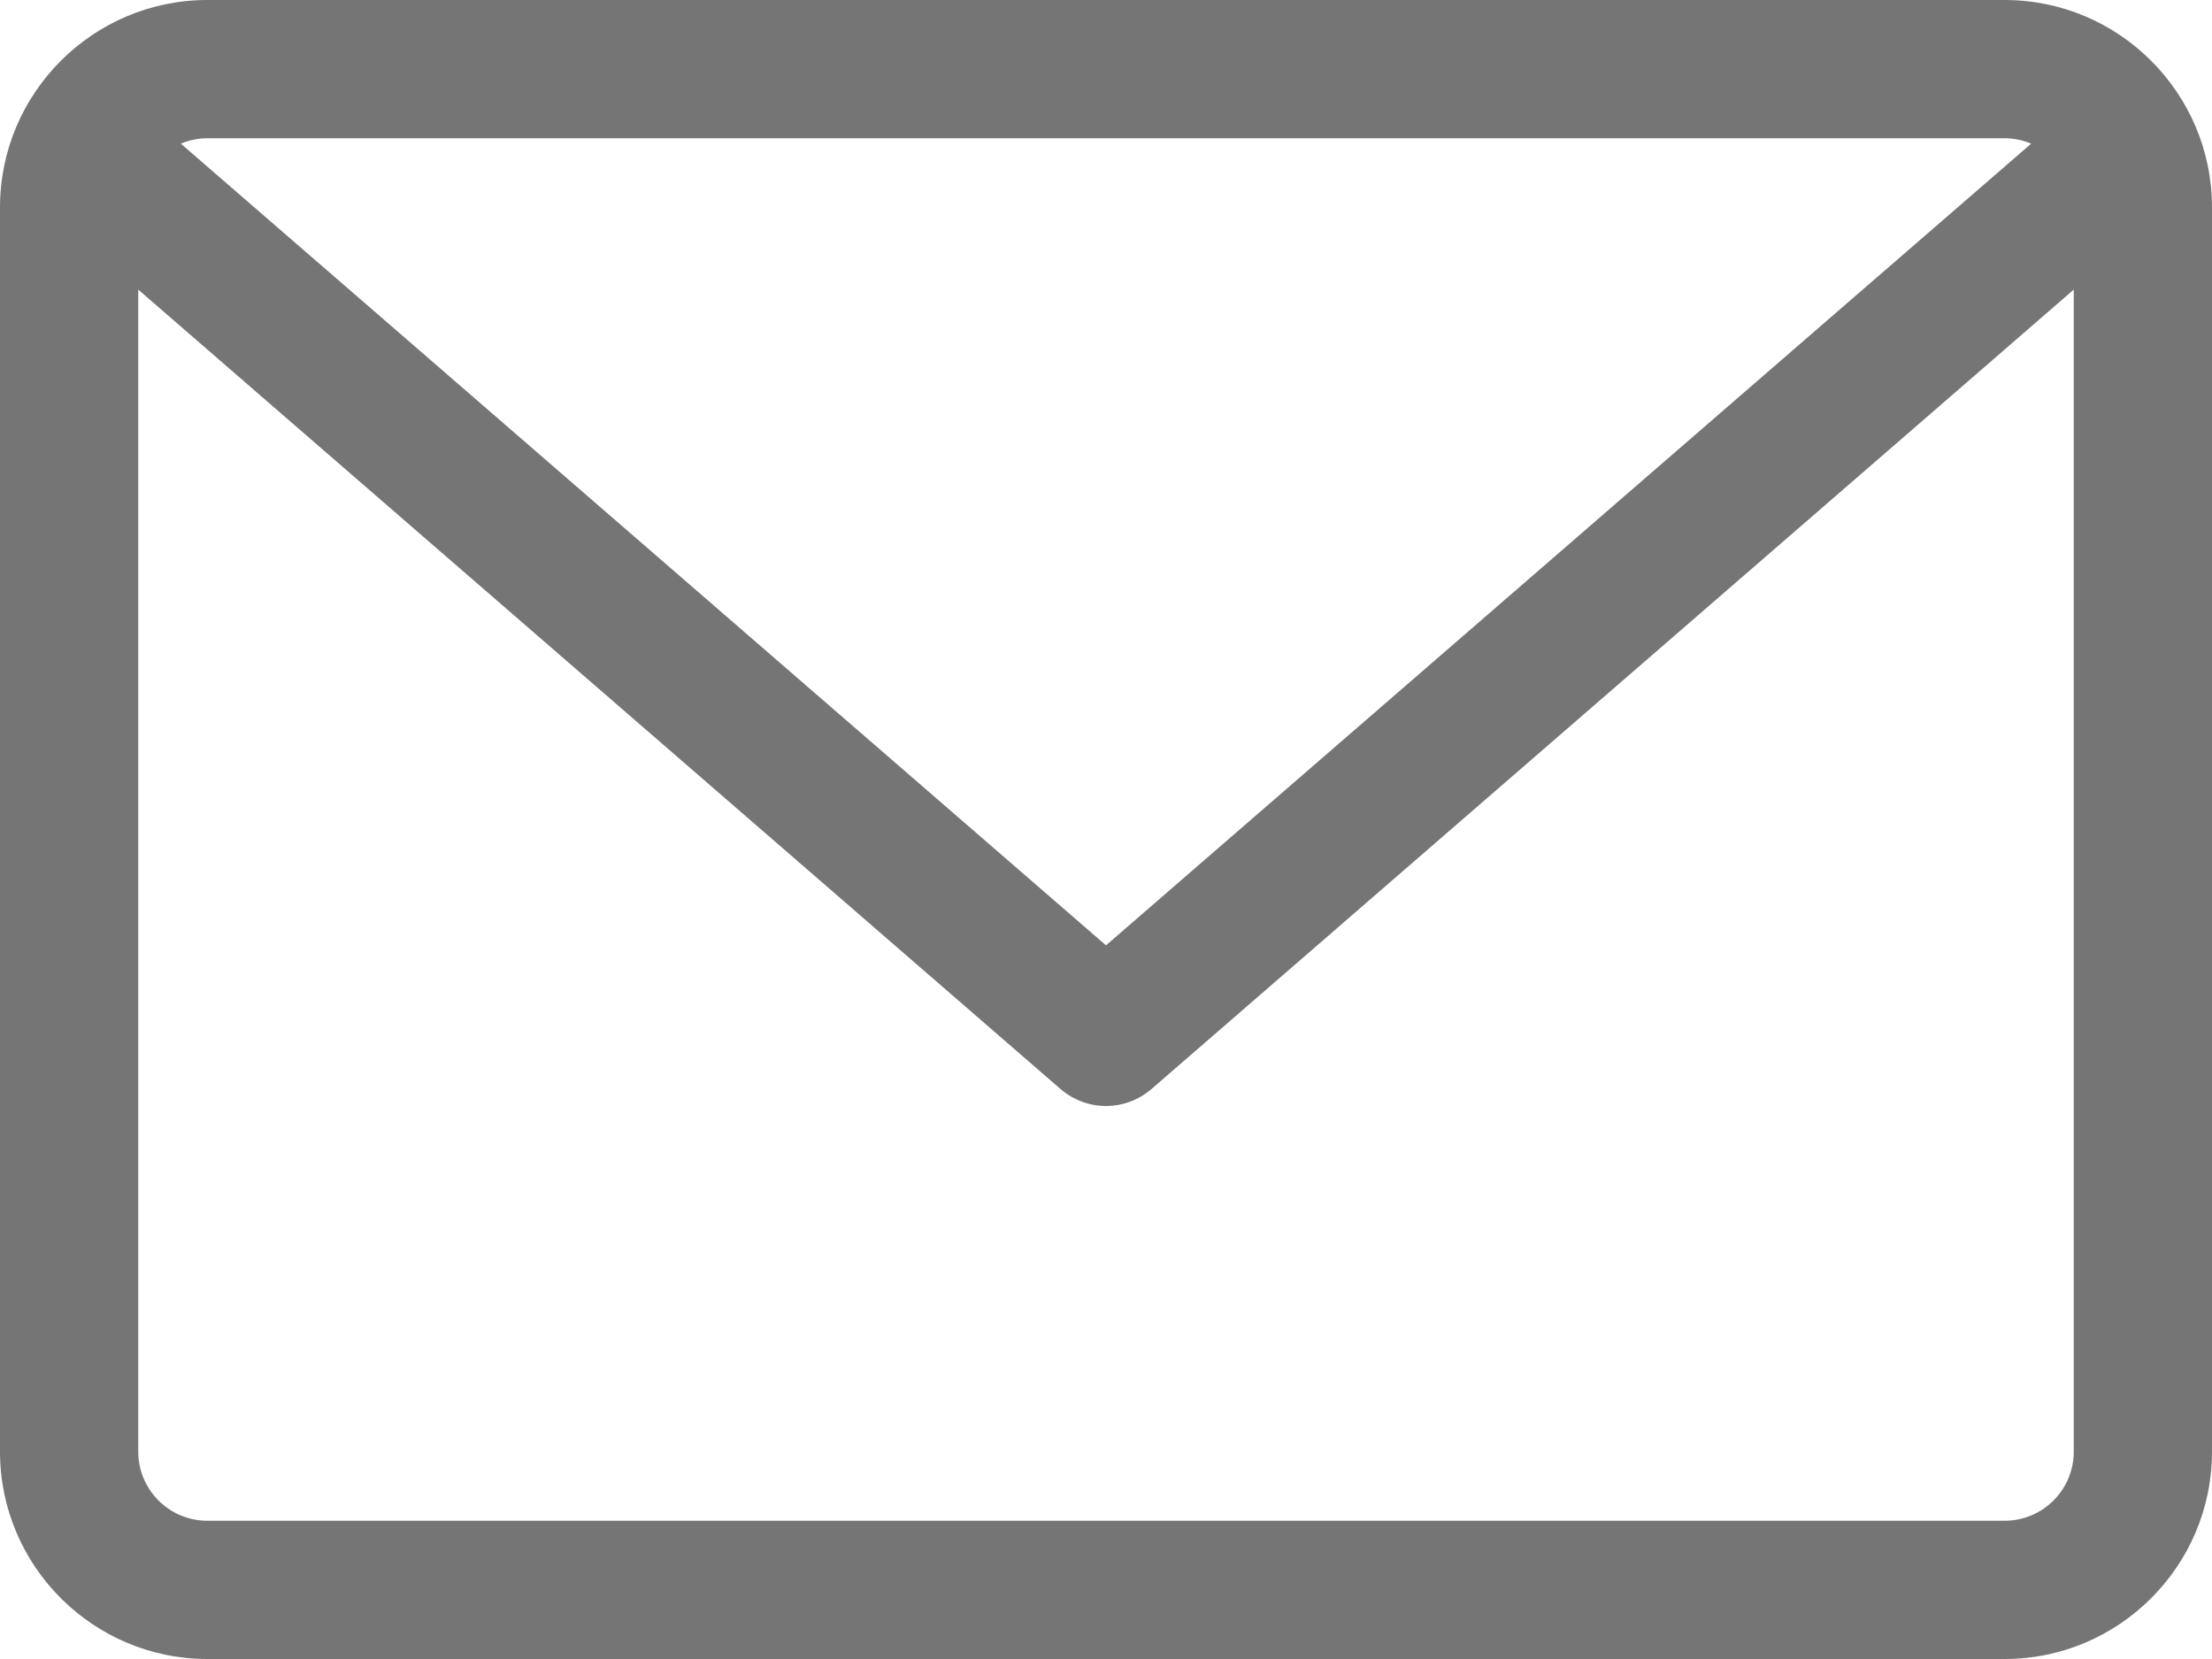
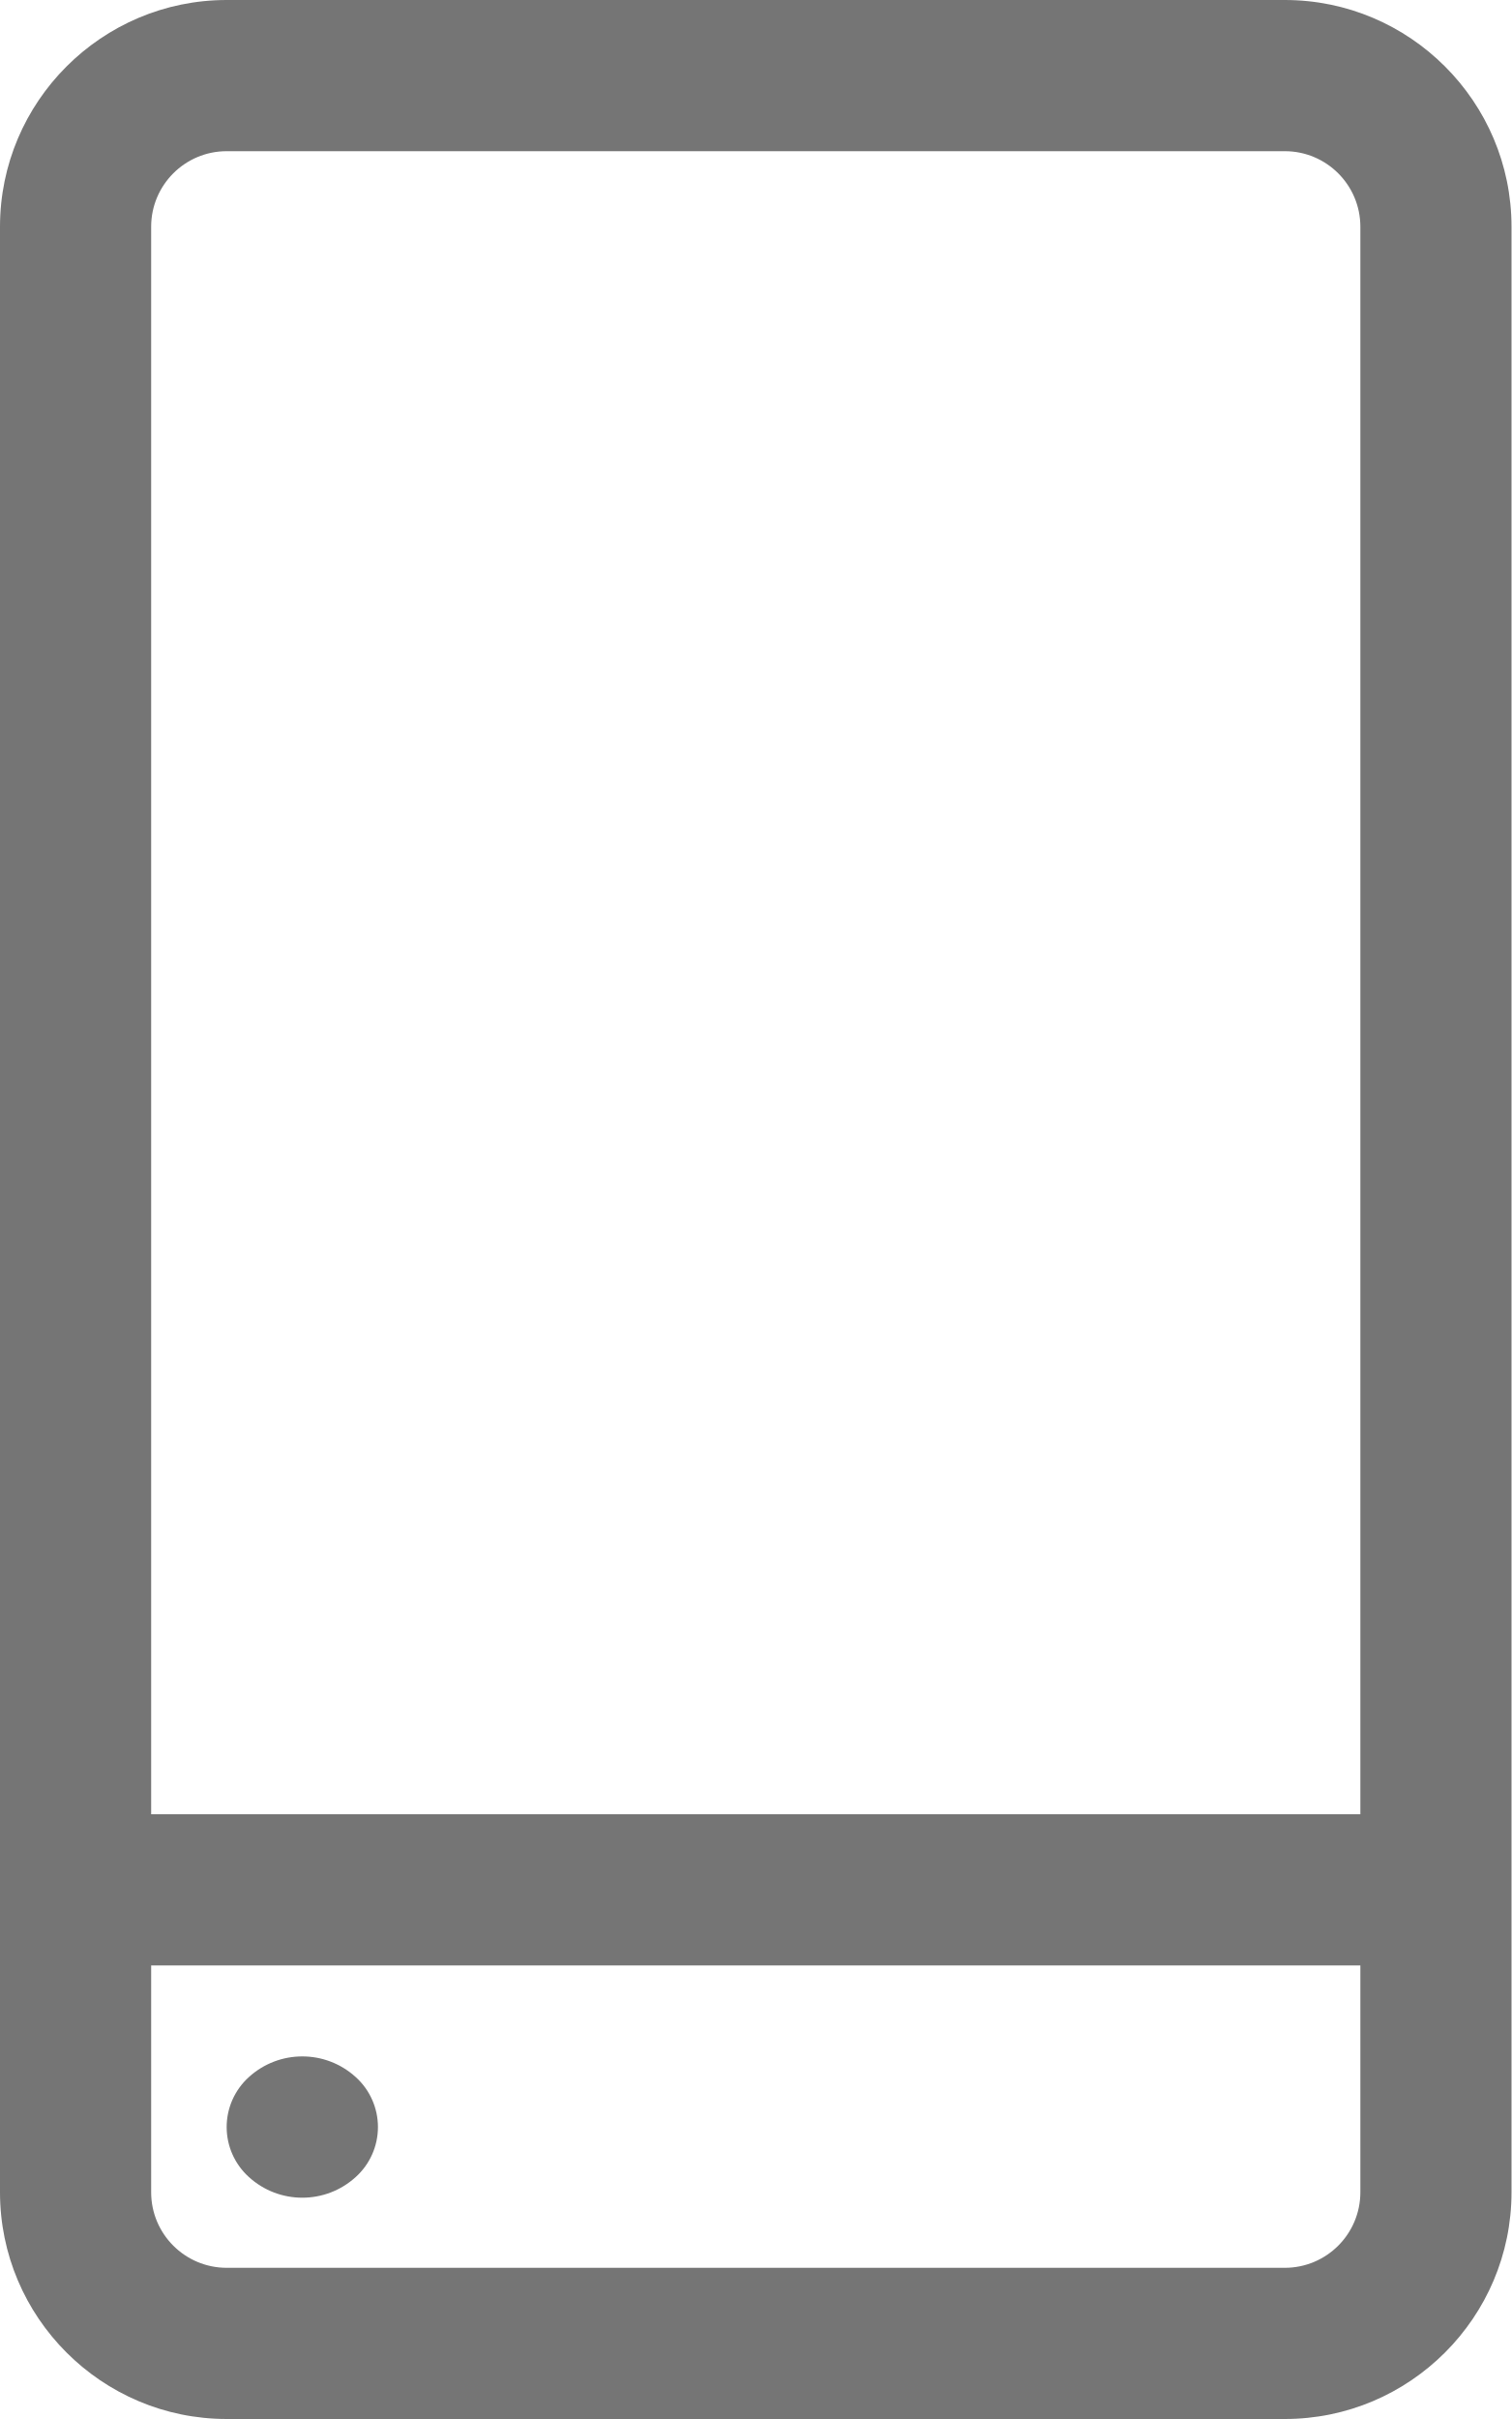
- <svg xmlns="http://www.w3.org/2000/svg" width="16" height="12" viewBox="0 0 16 12" fill="none">
-   <path d="M14.5 0H1.5C0.673 0 0 0.673 0 1.5V10.5C0 11.327 0.673 12 1.5 12H14.5C15.327 12 16 11.327 16 10.5V1.5C16 0.673 15.327 0 14.5 0V0ZM14.5 1C14.568 1 14.633 1.014 14.692 1.039L8 6.838L1.308 1.039C1.367 1.014 1.432 1 1.5 1H14.5ZM14.5 11H1.5C1.224 11 1 10.776 1 10.5V2.095L7.672 7.878C7.767 7.959 7.883 8 8 8C8.117 8 8.233 7.959 8.328 7.878L15 2.095V10.5C15 10.776 14.776 11 14.5 11V11Z" fill="#757575" />
+ <svg xmlns="http://www.w3.org/2000/svg" width="10" height="16" fill="none">
+   <path d="M8.5 0h-7C.673 0 0 .673 0 1.5v13c0 .827.673 1.5 1.5 1.5h7c.827 0 1.5-.673 1.5-1.5v-13C10 .673 9.327 0 8.5 0Zm-7 1h7a.5.5 0 0 1 .5.5V12H1V1.5a.5.5 0 0 1 .5-.5Zm7 14h-7a.5.5 0 0 1-.5-.5V13h8v1.5a.5.5 0 0 1-.5.5Z" fill="#757575" />
+   <path d="M2.354 13.739a.445.445 0 0 1 0 .66.525.525 0 0 1-.708 0 .445.445 0 0 1 0-.66.525.525 0 0 1 .708 0Z" fill="#757575" />
</svg>
